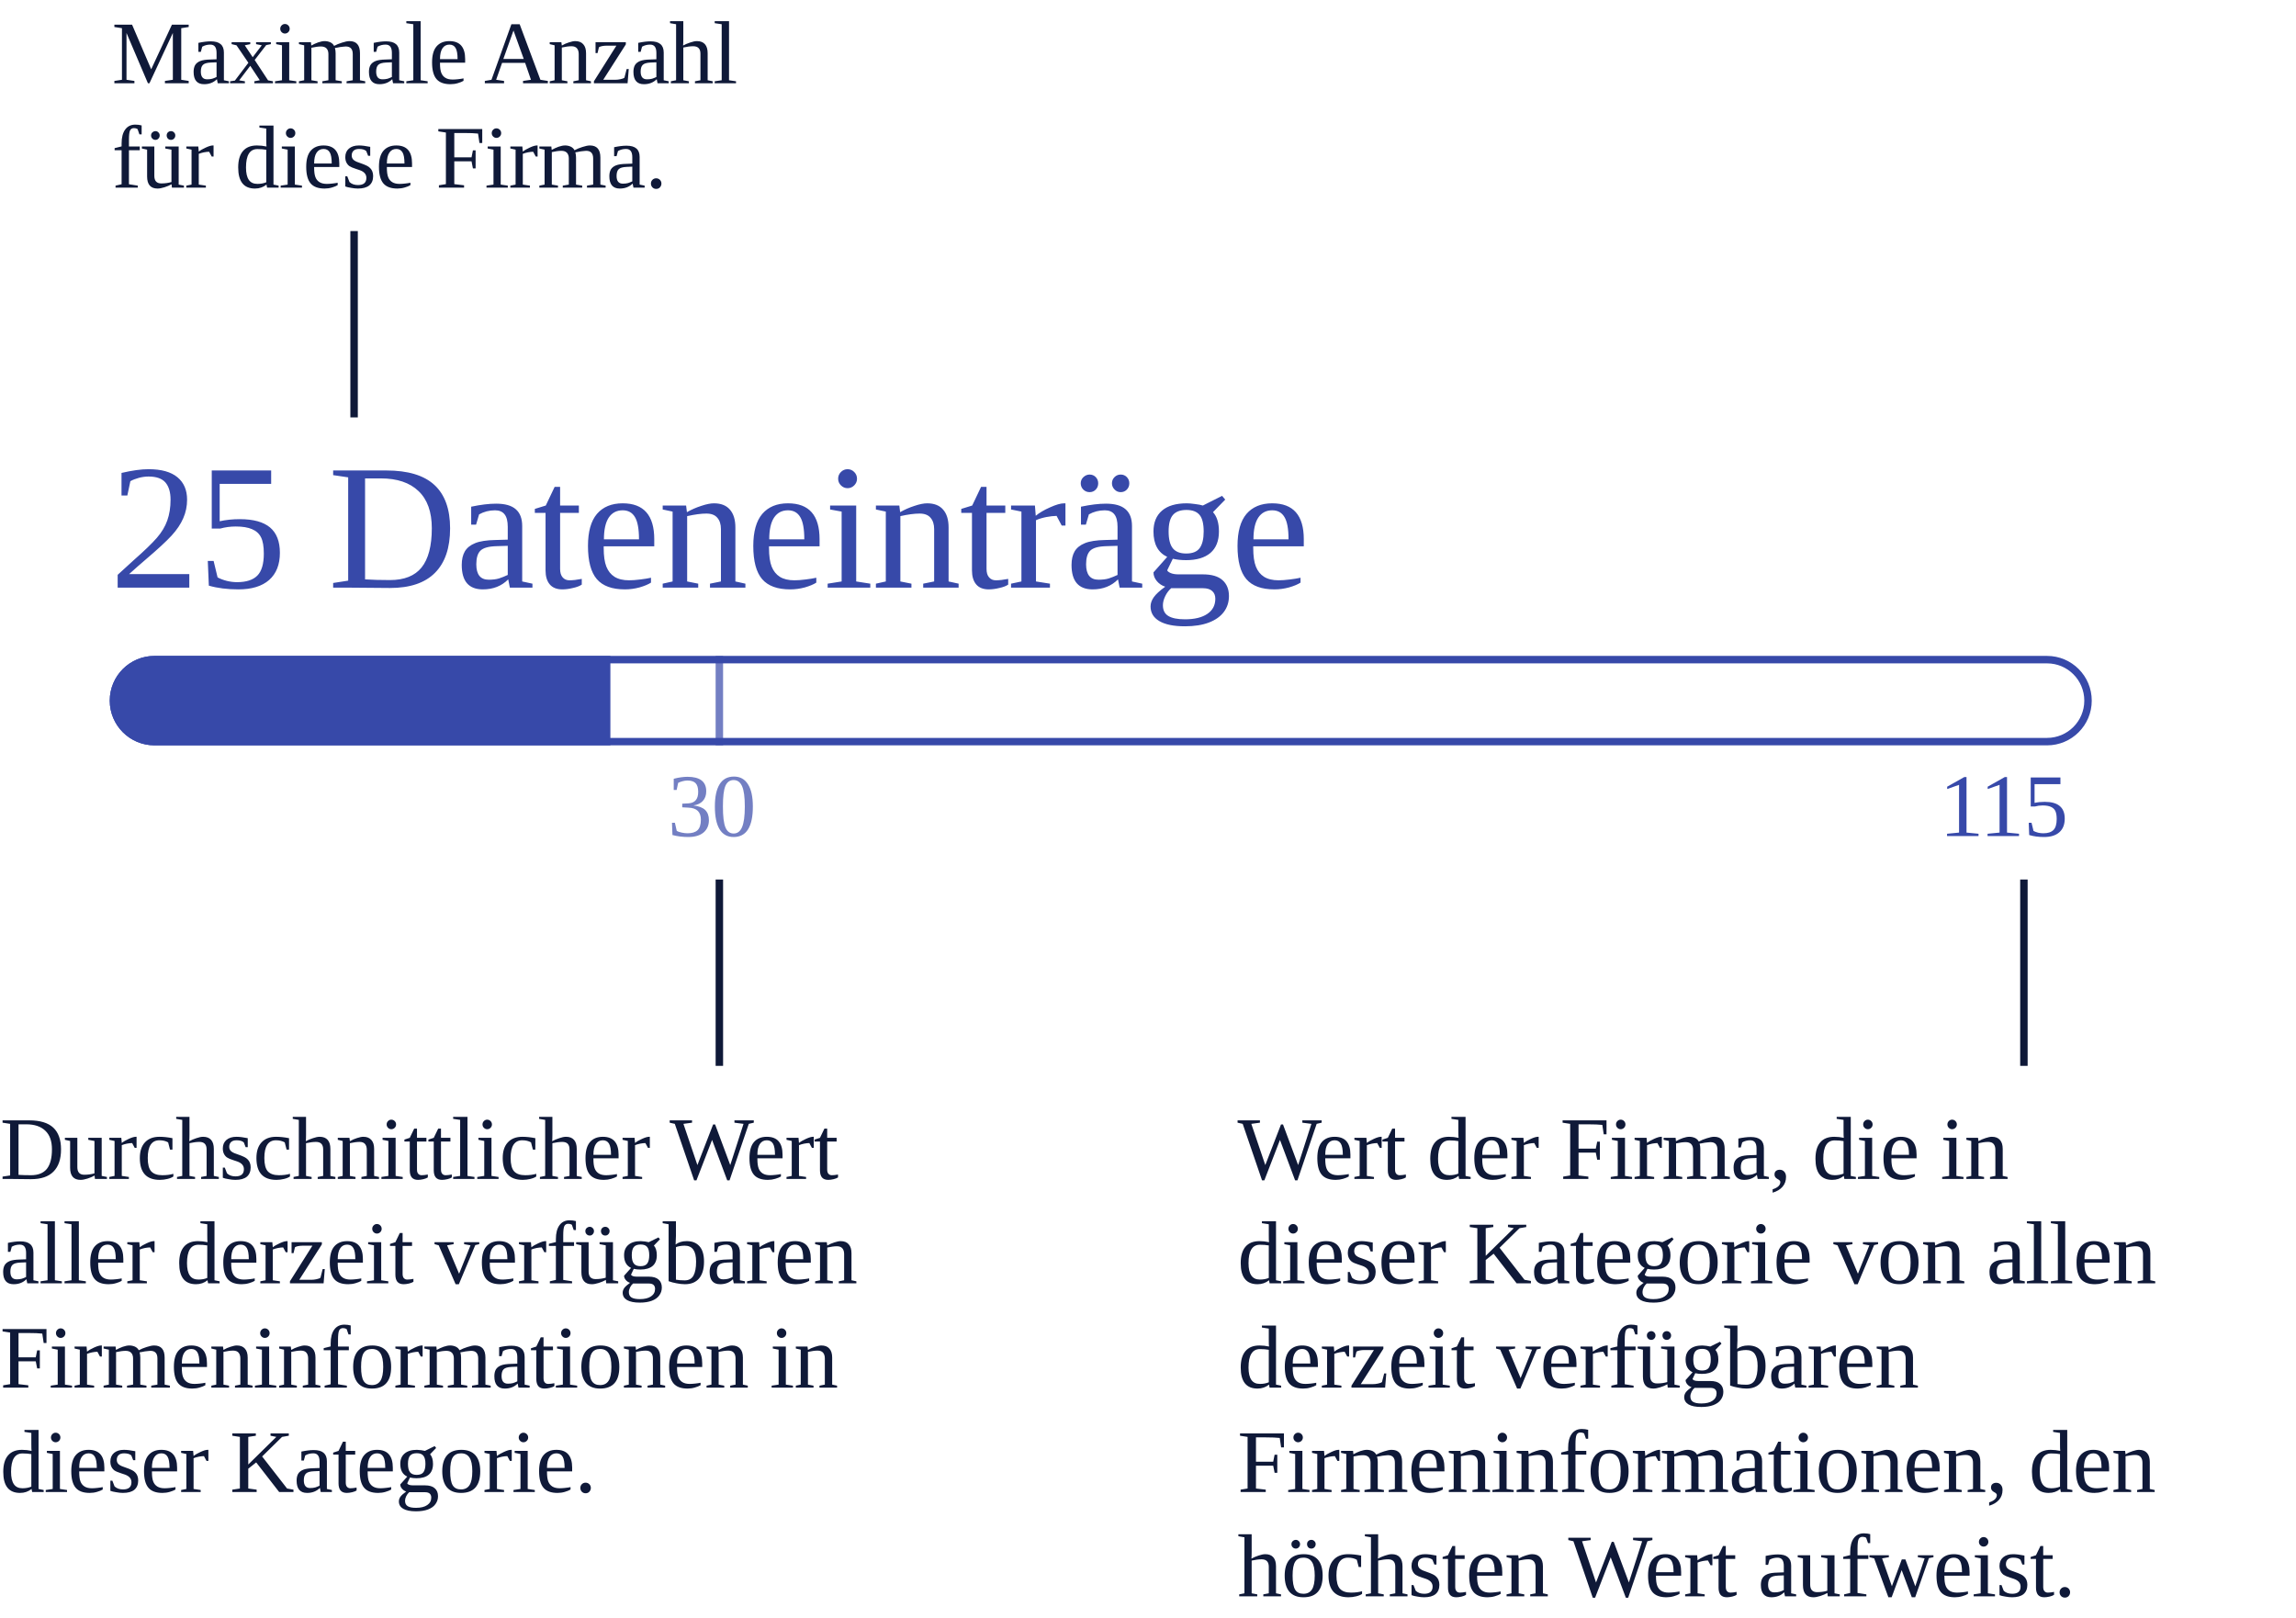
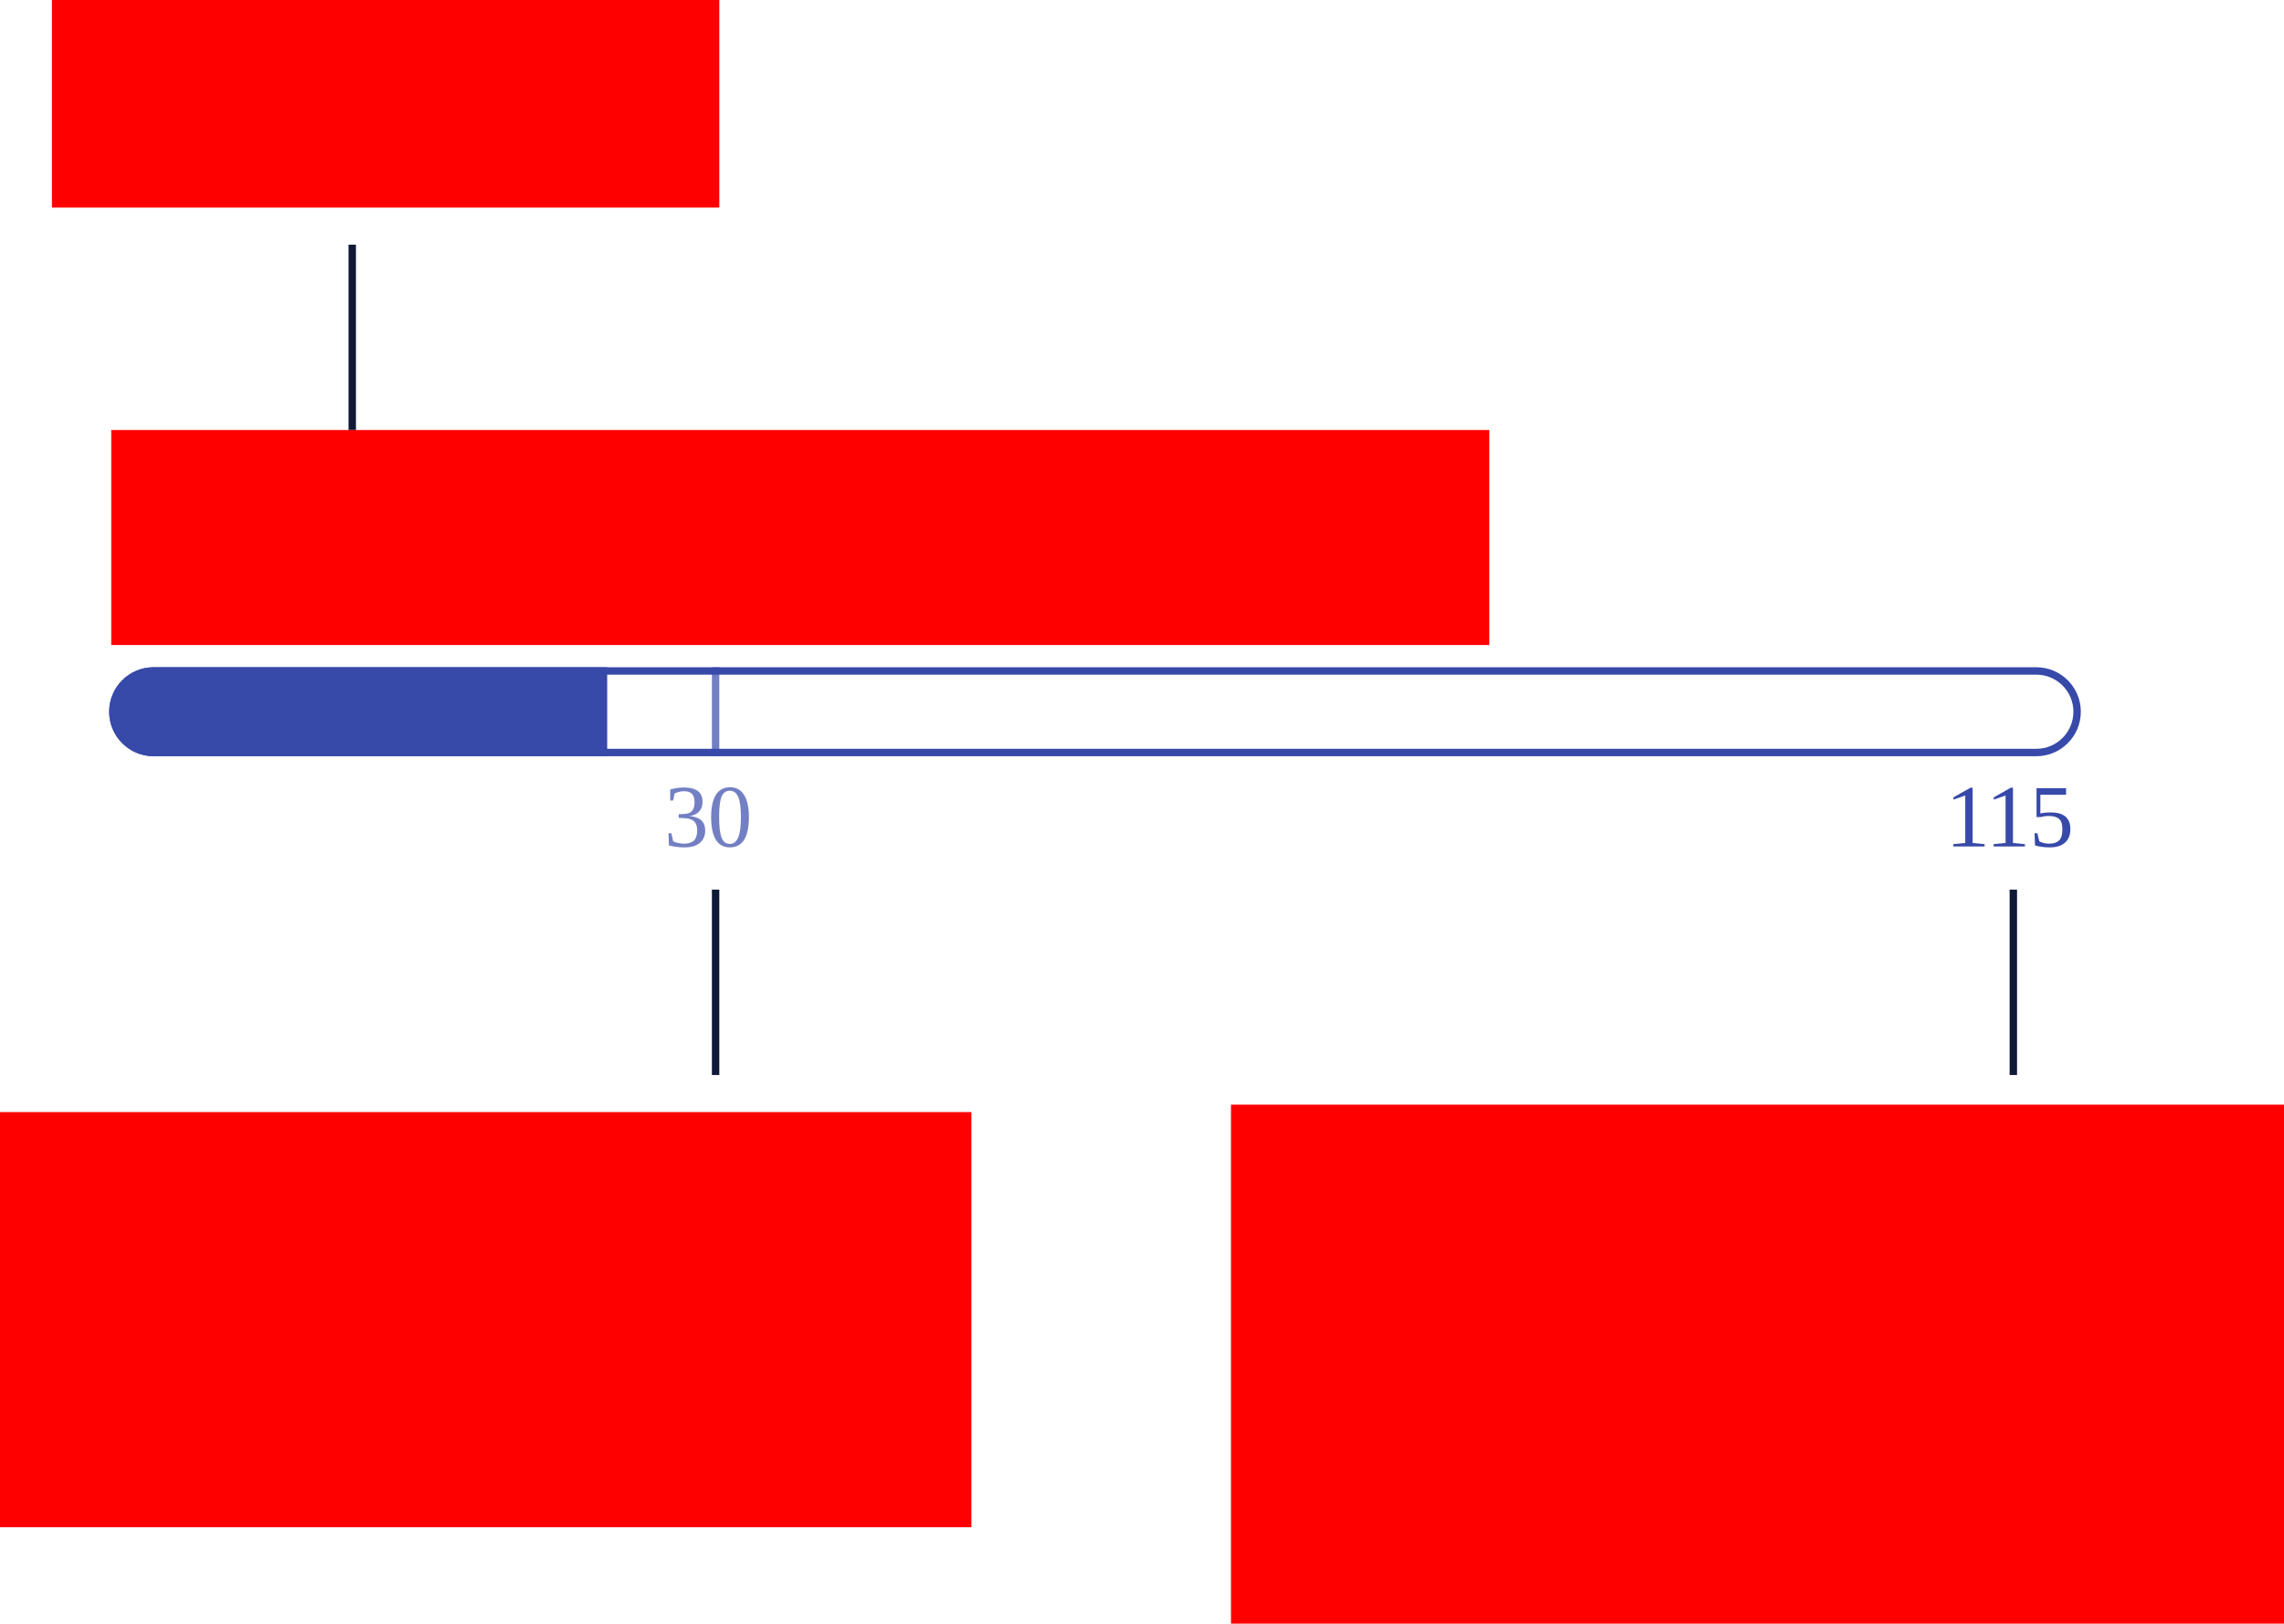
- <svg xmlns="http://www.w3.org/2000/svg" width="308" height="217" viewBox="0 0 308 217" fill="none">
+ <svg xmlns="http://www.w3.org/2000/svg" width="308" height="219" viewBox="0 0 308 219" fill="none">
  <g id="featuredCompany">
    <g id="Bar">
      <text id="115" fill="#3749A9" xml:space="preserve" style="white-space: pre" font-family="Jost*" font-size="12" letter-spacing="-0.01em">
-         <tspan x="260.128" y="112.17">115</tspan>
+         <tspan x="262.343" y="114.17">115</tspan>
      </text>
      <text id="30" opacity="0.7" fill="#3749A9" xml:space="preserve" style="white-space: pre" font-family="Jost*" font-size="12" letter-spacing="-0.01em">
-         <tspan x="89.567" y="112.17">30</tspan>
+         <tspan x="89.567" y="114.17">30</tspan>
      </text>
-       <rect id="Rectangle 693" x="15.221" y="88.5" width="264.88" height="11" rx="5.5" stroke="#3749A9" />
-       <path id="Rectangle 692" d="M14.721 94C14.721 90.686 17.407 88 20.721 88H81.881V100H20.721C17.407 100 14.721 97.314 14.721 94Z" fill="#3749A9" />
-       <line id="Line 164" opacity="0.7" x1="96.5" y1="88" x2="96.5" y2="100" stroke="#3749A9" />
-       <text id="highlighted1" fill="#3749A9" xml:space="preserve" style="white-space: pre" font-family="Jost*" font-size="24" letter-spacing="-0.01em">
-         <tspan x="14.721" y="78.84">25 Dateneinträge</tspan>
-       </text>
+       <rect id="Rectangle 693" x="15.221" y="90.5" width="264.88" height="11" rx="5.5" stroke="#3749A9" />
+       <path id="Rectangle 692" d="M14.721 96C14.721 92.686 17.407 90 20.721 90H81.881V102H20.721C17.407 102 14.721 99.314 14.721 96Z" fill="#3749A9" />
+       <line id="Line 164" opacity="0.7" x1="96.5" y1="90" x2="96.5" y2="102" stroke="#3749A9" />
+       <rect id="highlighted1" x="15" y="58" width="185.84" height="29" fill="#FF0000" />
    </g>
-     <text id="text2" fill="#0F1938" xml:space="preserve" style="white-space: pre" font-family="Jost*" font-size="12" letter-spacing="-0.01em">
-       <tspan x="0" y="158.17">Durchschnittlicher Wert </tspan>
-       <tspan x="0" y="172.17">aller derzeit verfügbaren </tspan>
-       <tspan x="0" y="186.17">Firmeninformationen in </tspan>
-       <tspan x="0" y="200.17">dieser Kategorie.</tspan>
-     </text>
-     <text id="text1" fill="#0F1938" xml:space="preserve" style="white-space: pre" font-family="Jost*" font-size="12" letter-spacing="-0.01em">
-       <tspan x="15" y="11.17">Maximale Anzahl </tspan>
-       <tspan x="15" y="25.17">für diese Firma.</tspan>
-     </text>
-     <line id="Line 163" x1="96.5" y1="143" x2="96.5" y2="118" stroke="#0F1938" />
-     <line id="Line 166" x1="47.5" y1="56" x2="47.5" y2="31" stroke="#0F1938" />
-     <line id="Line 165" x1="271.5" y1="143" x2="271.5" y2="118" stroke="#0F1938" />
-     <text id="text3" fill="#0F1938" xml:space="preserve" style="white-space: pre" font-family="Jost*" font-size="12" letter-spacing="-0.01em">
-       <tspan x="166" y="158.17">Wert der Firma, die in </tspan>
-       <tspan x="166" y="172.17">dieser Kategorie von allen </tspan>
-       <tspan x="166" y="186.17">derzeit verfügbaren </tspan>
-       <tspan x="166" y="200.17">Firmeninformationen, den </tspan>
-       <tspan x="166" y="214.17">höchsten Wert aufweist. </tspan>
-     </text>
+     <line id="Line 163" x1="96.5" y1="145" x2="96.5" y2="120" stroke="#0F1938" />
+     <line id="Line 166" x1="47.5" y1="58" x2="47.5" y2="33" stroke="#0F1938" />
+     <line id="Line 165" x1="271.5" y1="145" x2="271.5" y2="120" stroke="#0F1938" />
+     <rect id="text1" x="7" width="90" height="28" fill="#FF0000" />
+     <rect id="text2" y="150" width="131" height="56" fill="#FF0000" />
+     <rect id="text3" x="166" y="149" width="142" height="70" fill="#FF0000" />
  </g>
</svg>
